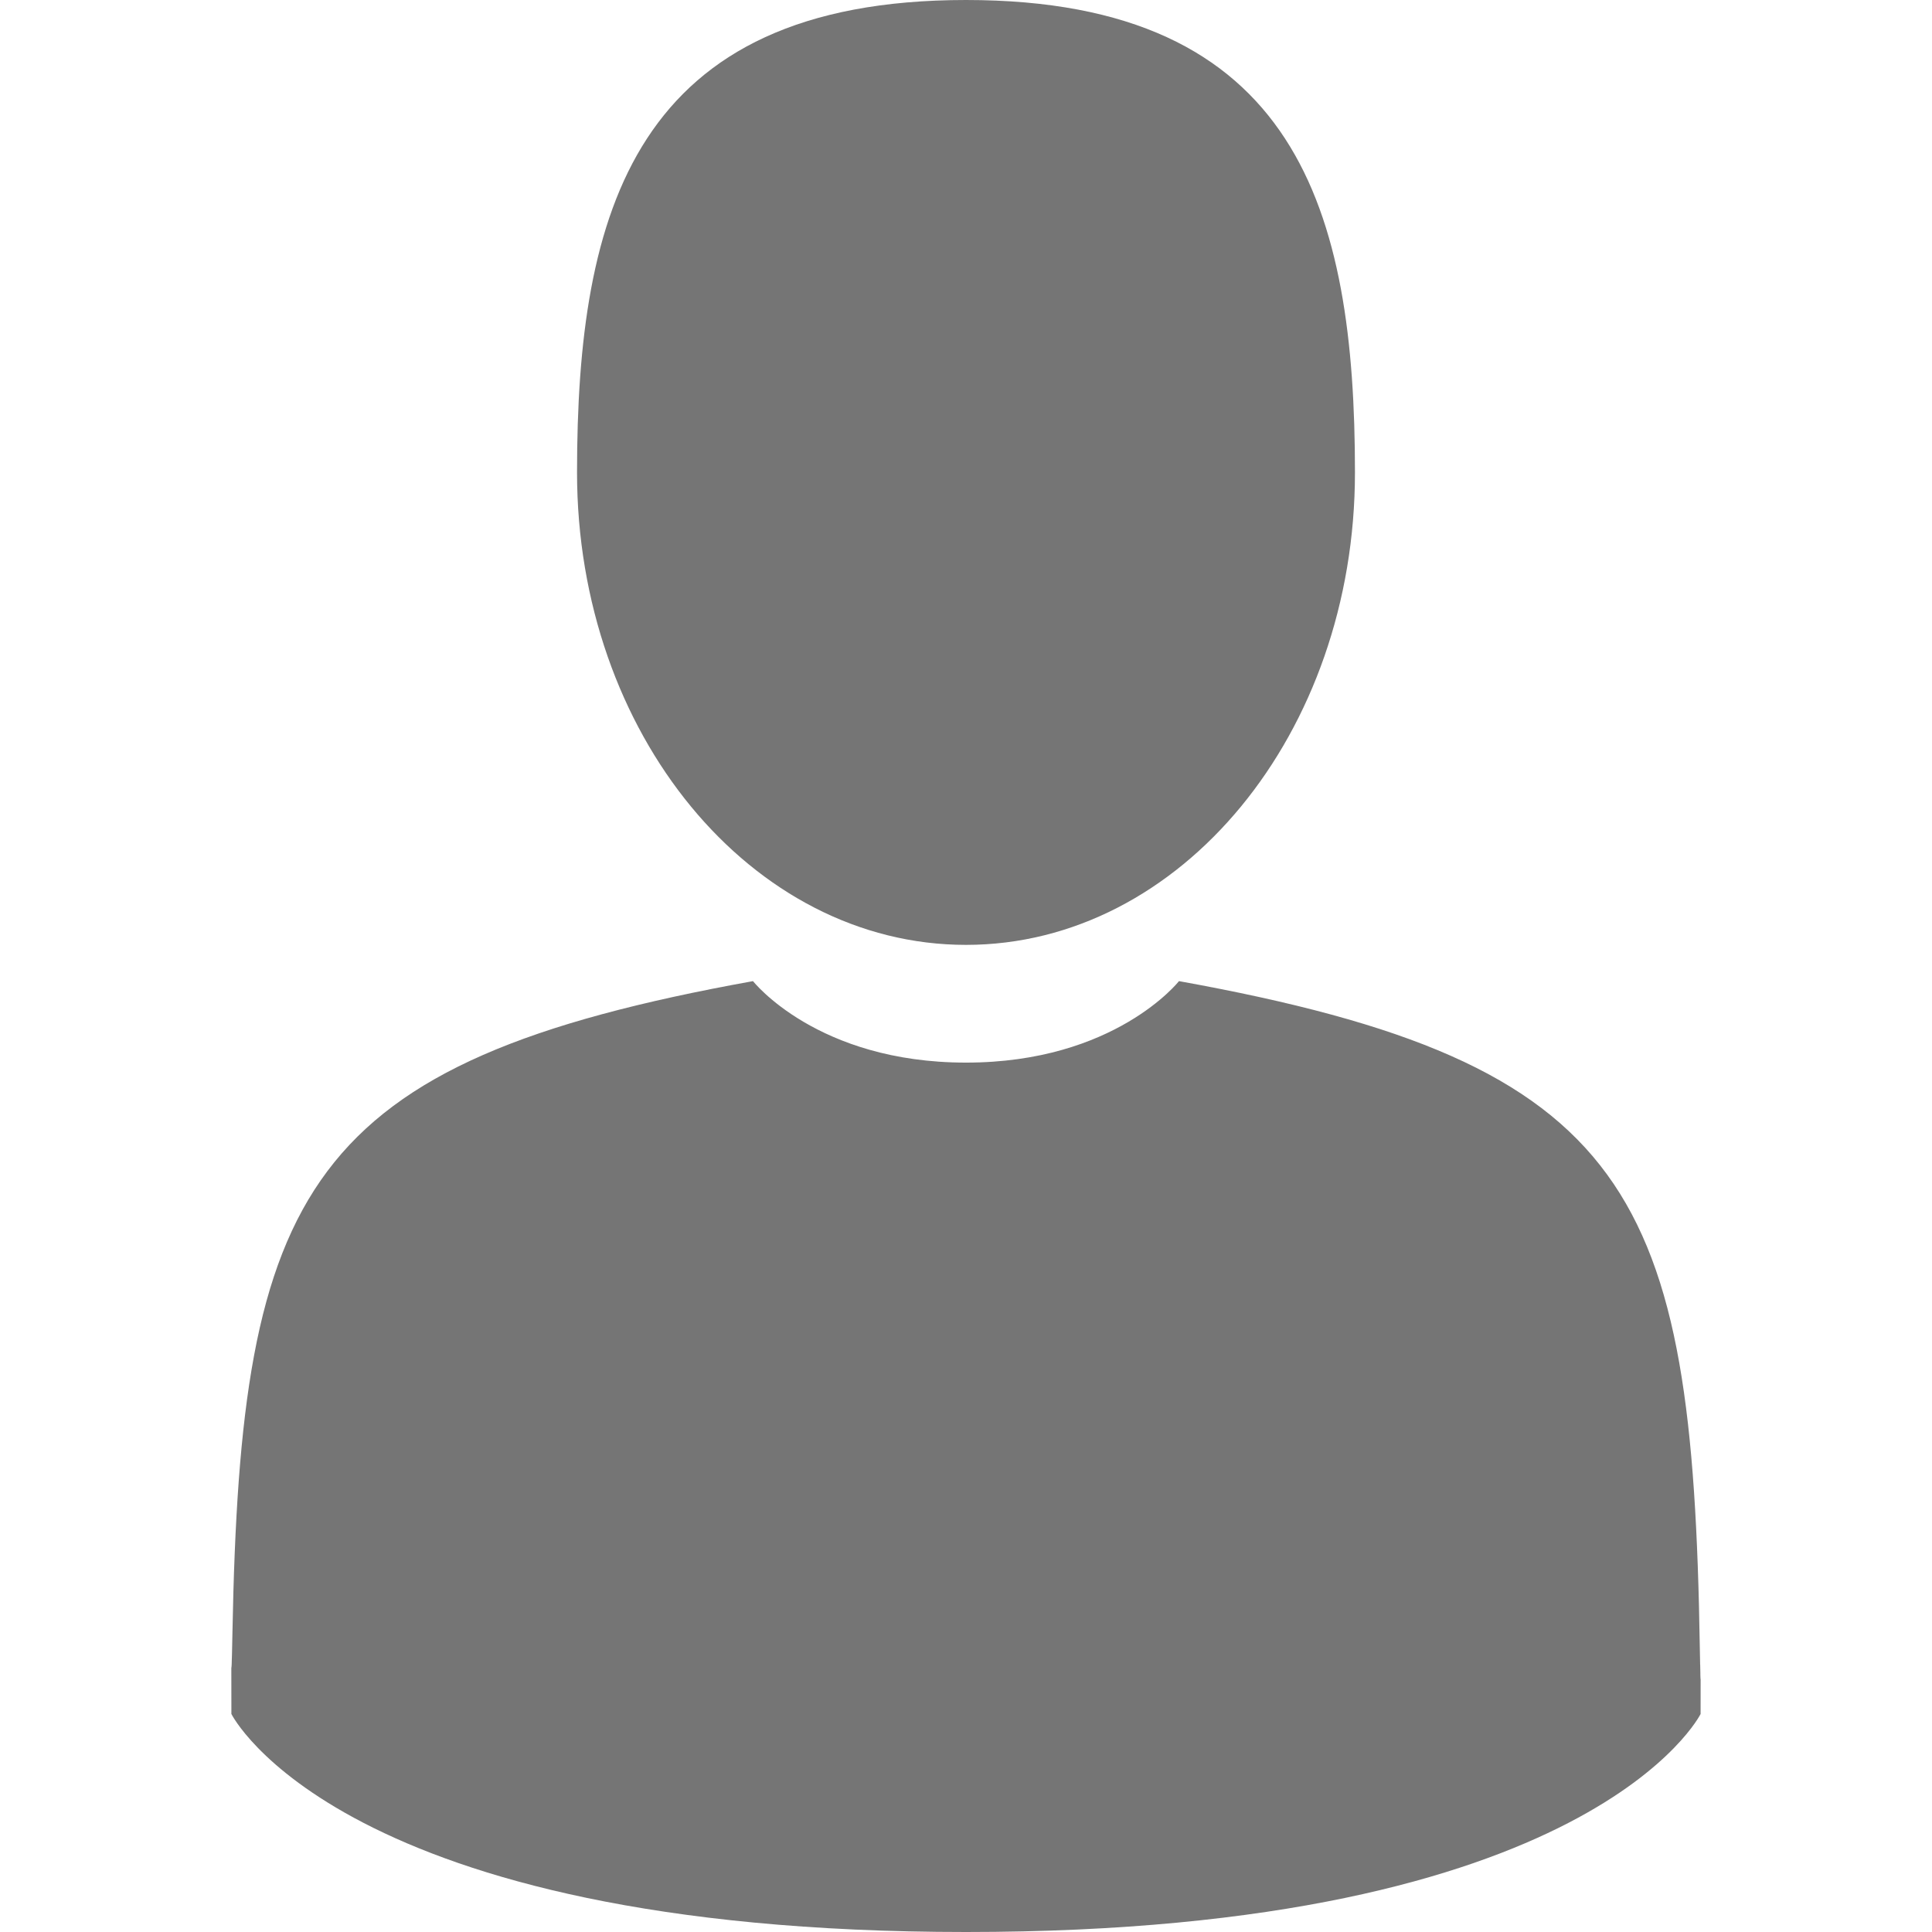
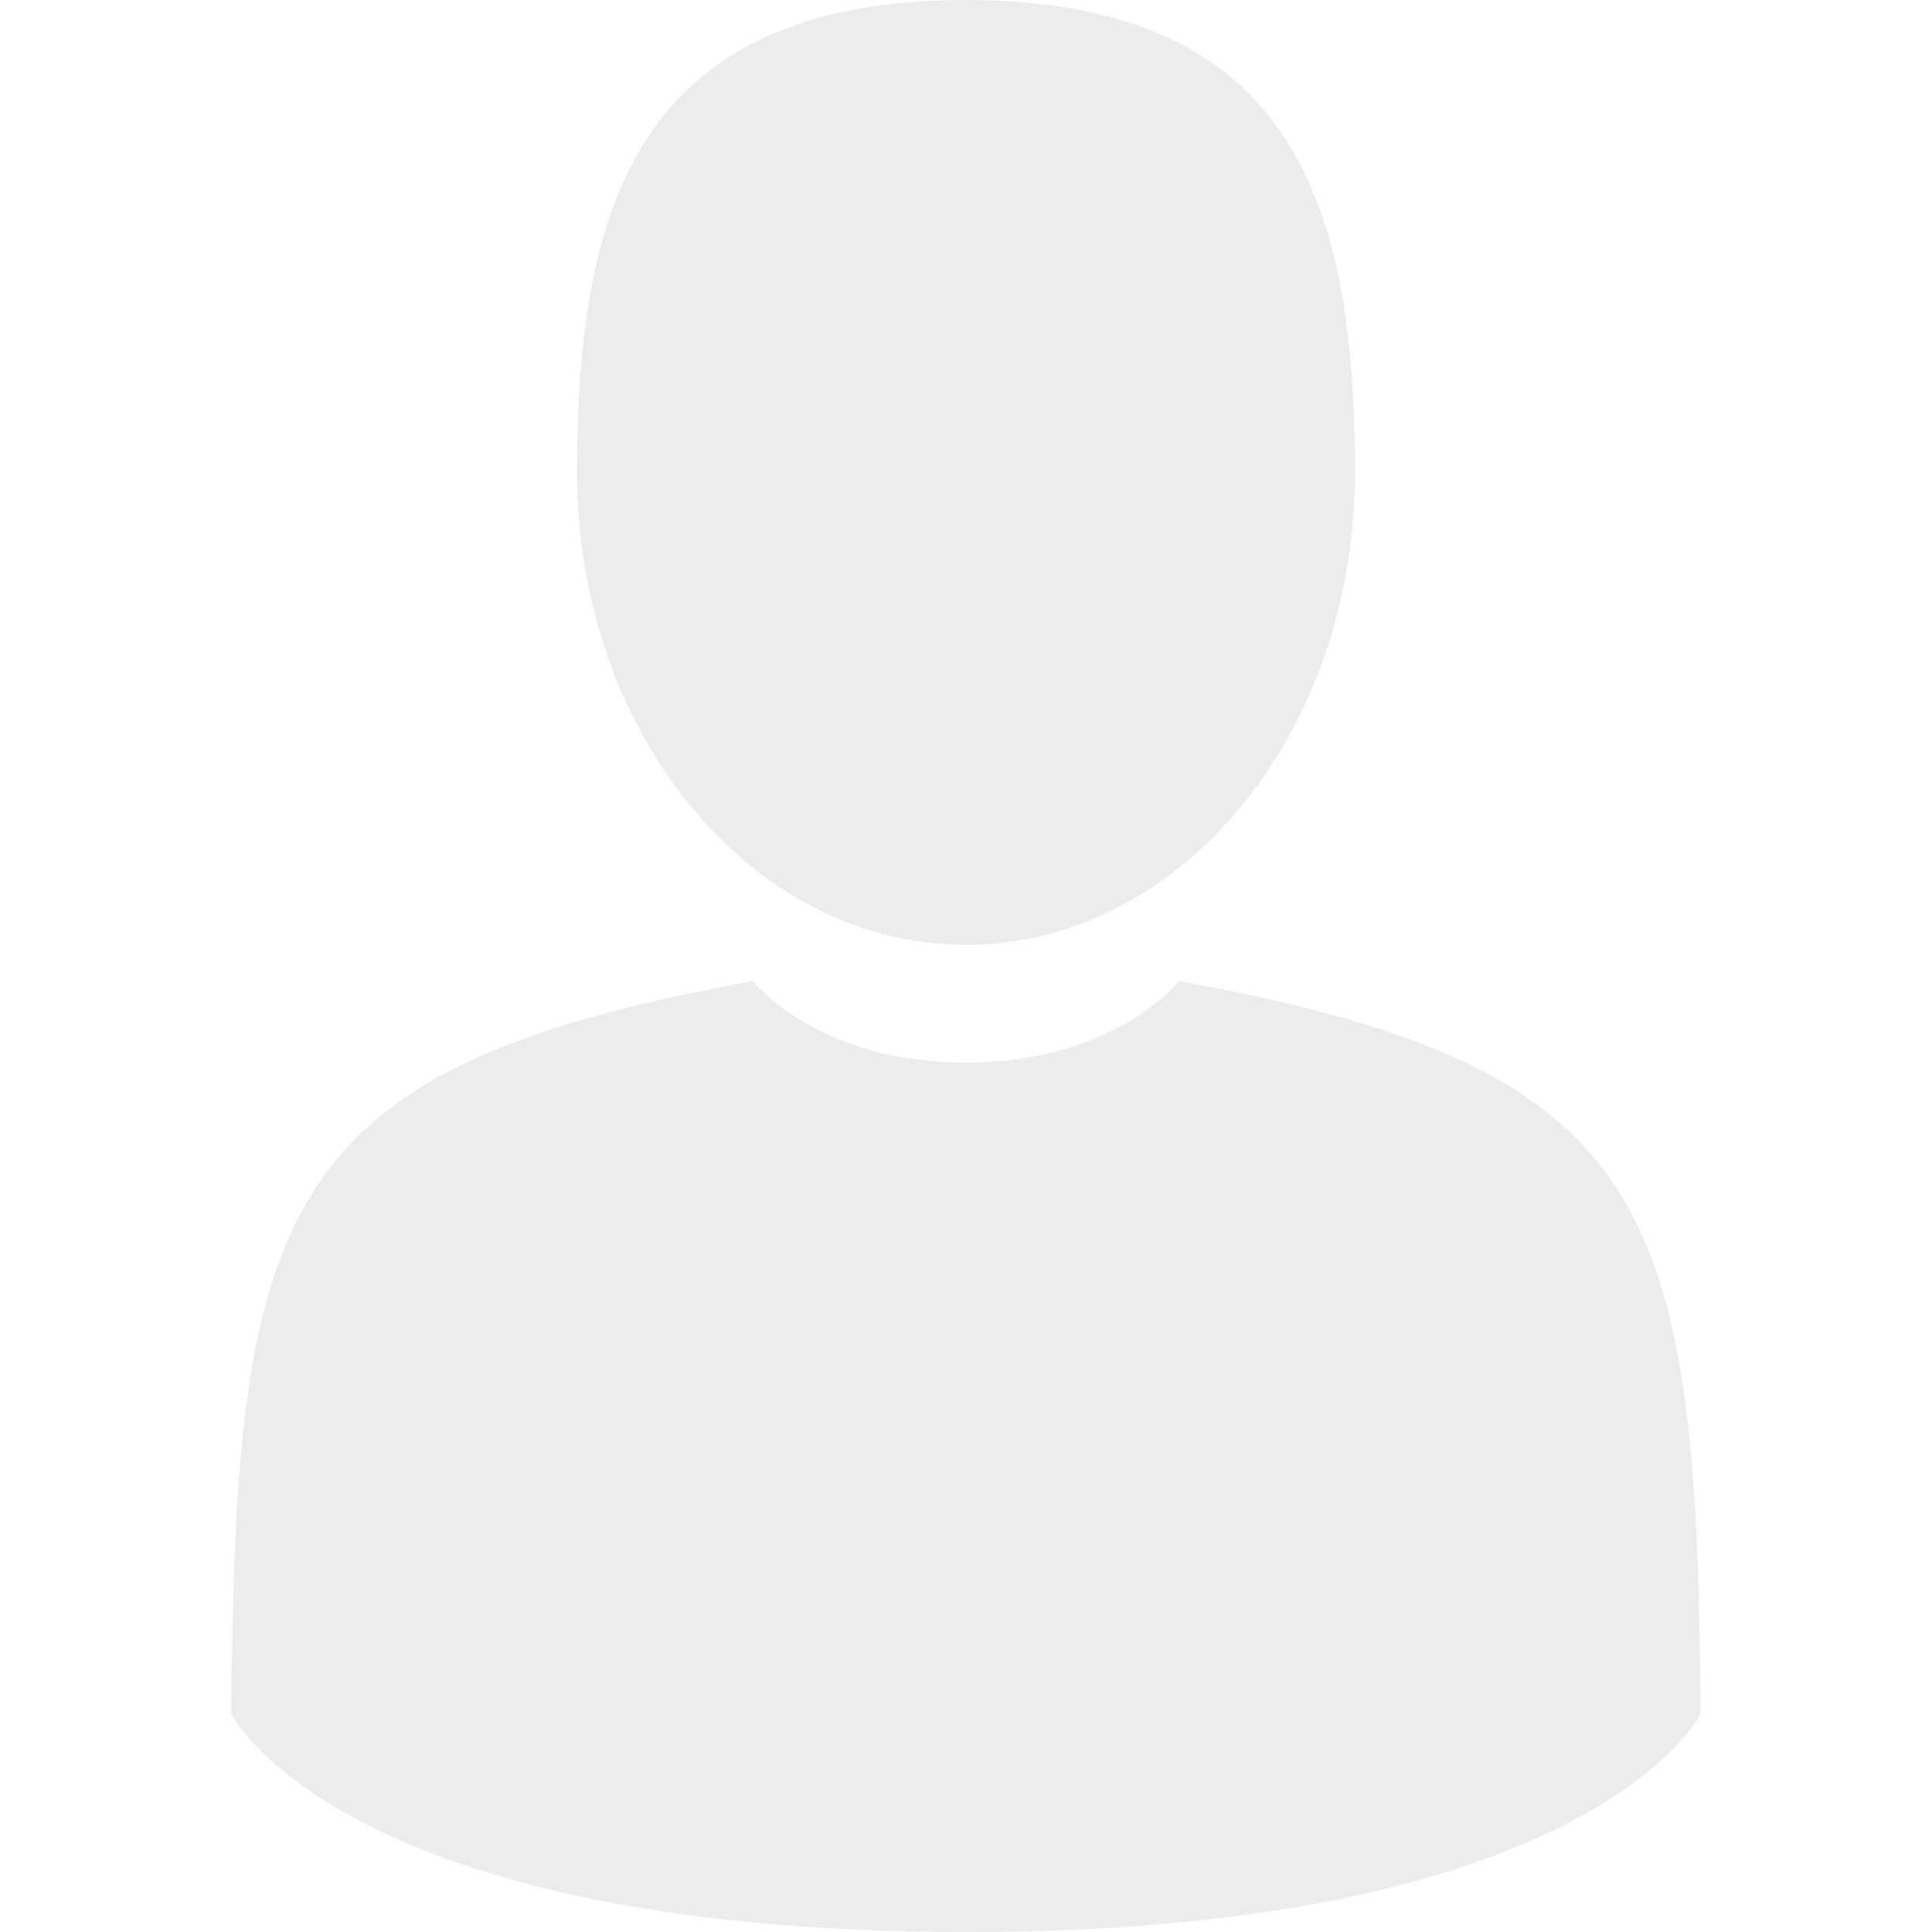
<svg xmlns="http://www.w3.org/2000/svg" version="1.1" id="Capa_1" x="0px" y="0px" viewBox="0 0 350 350" style="enable-background:new 0 0 350 350;" xml:space="preserve" width="512px" height="512px">
  <g>
-     <path d="M175,171.173c38.914,0,70.463-38.318,70.463-85.586C245.463,38.318,235.105,0,175,0s-70.465,38.318-70.465,85.587   C104.535,132.855,136.084,171.173,175,171.173z" fill="#757575" />
-     <path d="M41.909,301.853C41.897,298.971,41.885,301.041,41.909,301.853L41.909,301.853z" fill="#757575" />
-     <path d="M308.085,304.104C308.123,303.315,308.098,298.63,308.085,304.104L308.085,304.104z" fill="#757575" />
-     <path d="M307.935,298.397c-1.305-82.342-12.059-105.805-94.352-120.657c0,0-11.584,14.761-38.584,14.761   s-38.586-14.761-38.586-14.761c-81.395,14.69-92.803,37.805-94.303,117.982c-0.123,6.547-0.18,6.891-0.202,6.131   c0.005,1.424,0.011,4.058,0.011,8.651c0,0,19.592,39.496,133.08,39.496c113.486,0,133.08-39.496,133.08-39.496   c0-2.951,0.002-5.003,0.005-6.399C308.062,304.575,308.018,303.664,307.935,298.397z " fill="#757575" />
+     <path d="M175,171.173c38.914,0,70.463-38.318,70.463-85.586C245.463,38.318,235.105,0,175,0s-70.465,38.318-70.465,85.587   C104.535,132.855,136.084,171.173,175,171.173z" fill="#ececec" />
+     <path d="M41.909,301.853C41.897,298.971,41.885,301.041,41.909,301.853L41.909,301.853z" fill="#ececec" />
+     <path d="M308.085,304.104C308.123,303.315,308.098,298.63,308.085,304.104L308.085,304.104z" fill="#ececec" />
+     <path d="M307.935,298.397c-1.305-82.342-12.059-105.805-94.352-120.657c0,0-11.584,14.761-38.584,14.761   s-38.586-14.761-38.586-14.761c-81.395,14.69-92.803,37.805-94.303,117.982c-0.123,6.547-0.18,6.891-0.202,6.131   c0.005,1.424,0.011,4.058,0.011,8.651c0,0,19.592,39.496,133.08,39.496c113.486,0,133.08-39.496,133.08-39.496   c0-2.951,0.002-5.003,0.005-6.399C308.062,304.575,308.018,303.664,307.935,298.397z " fill="#ececec" />
  </g>
  <g>
</g>
  <g>
</g>
  <g>
</g>
  <g>
</g>
  <g>
</g>
  <g>
</g>
  <g>
</g>
  <g>
</g>
  <g>
</g>
  <g>
</g>
  <g>
</g>
  <g>
</g>
  <g>
</g>
  <g>
</g>
  <g>
</g>
</svg>
